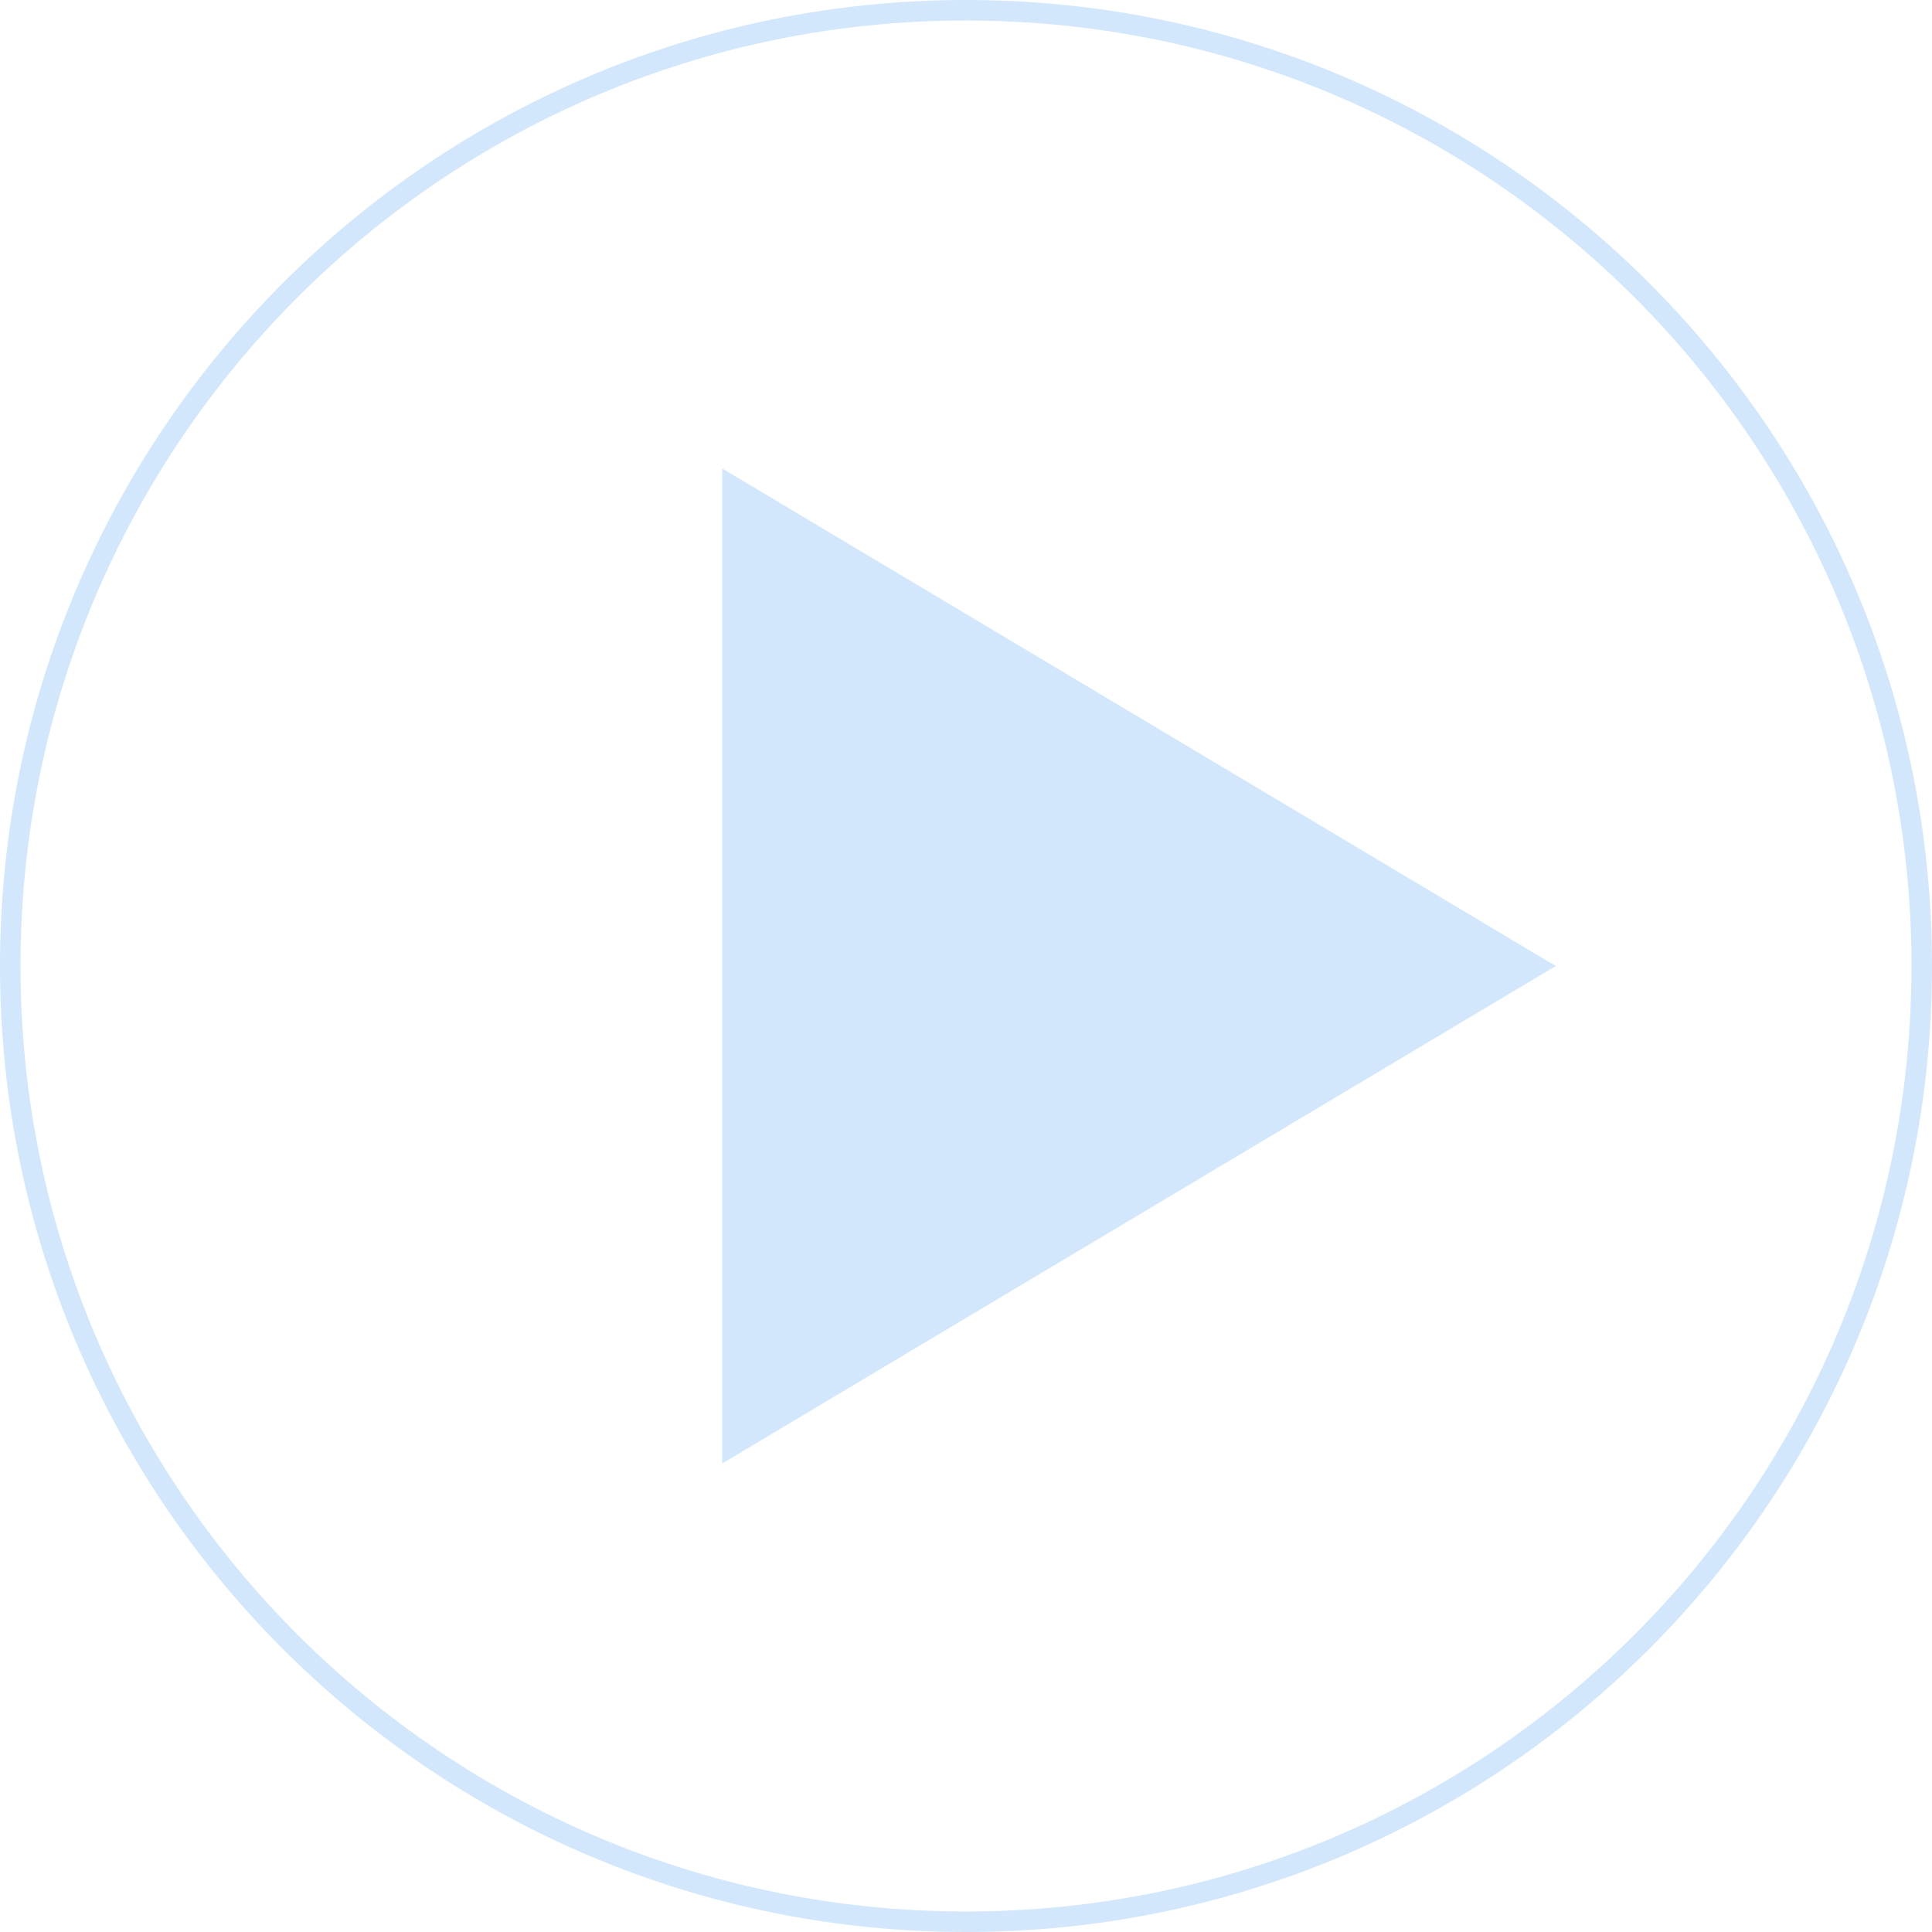
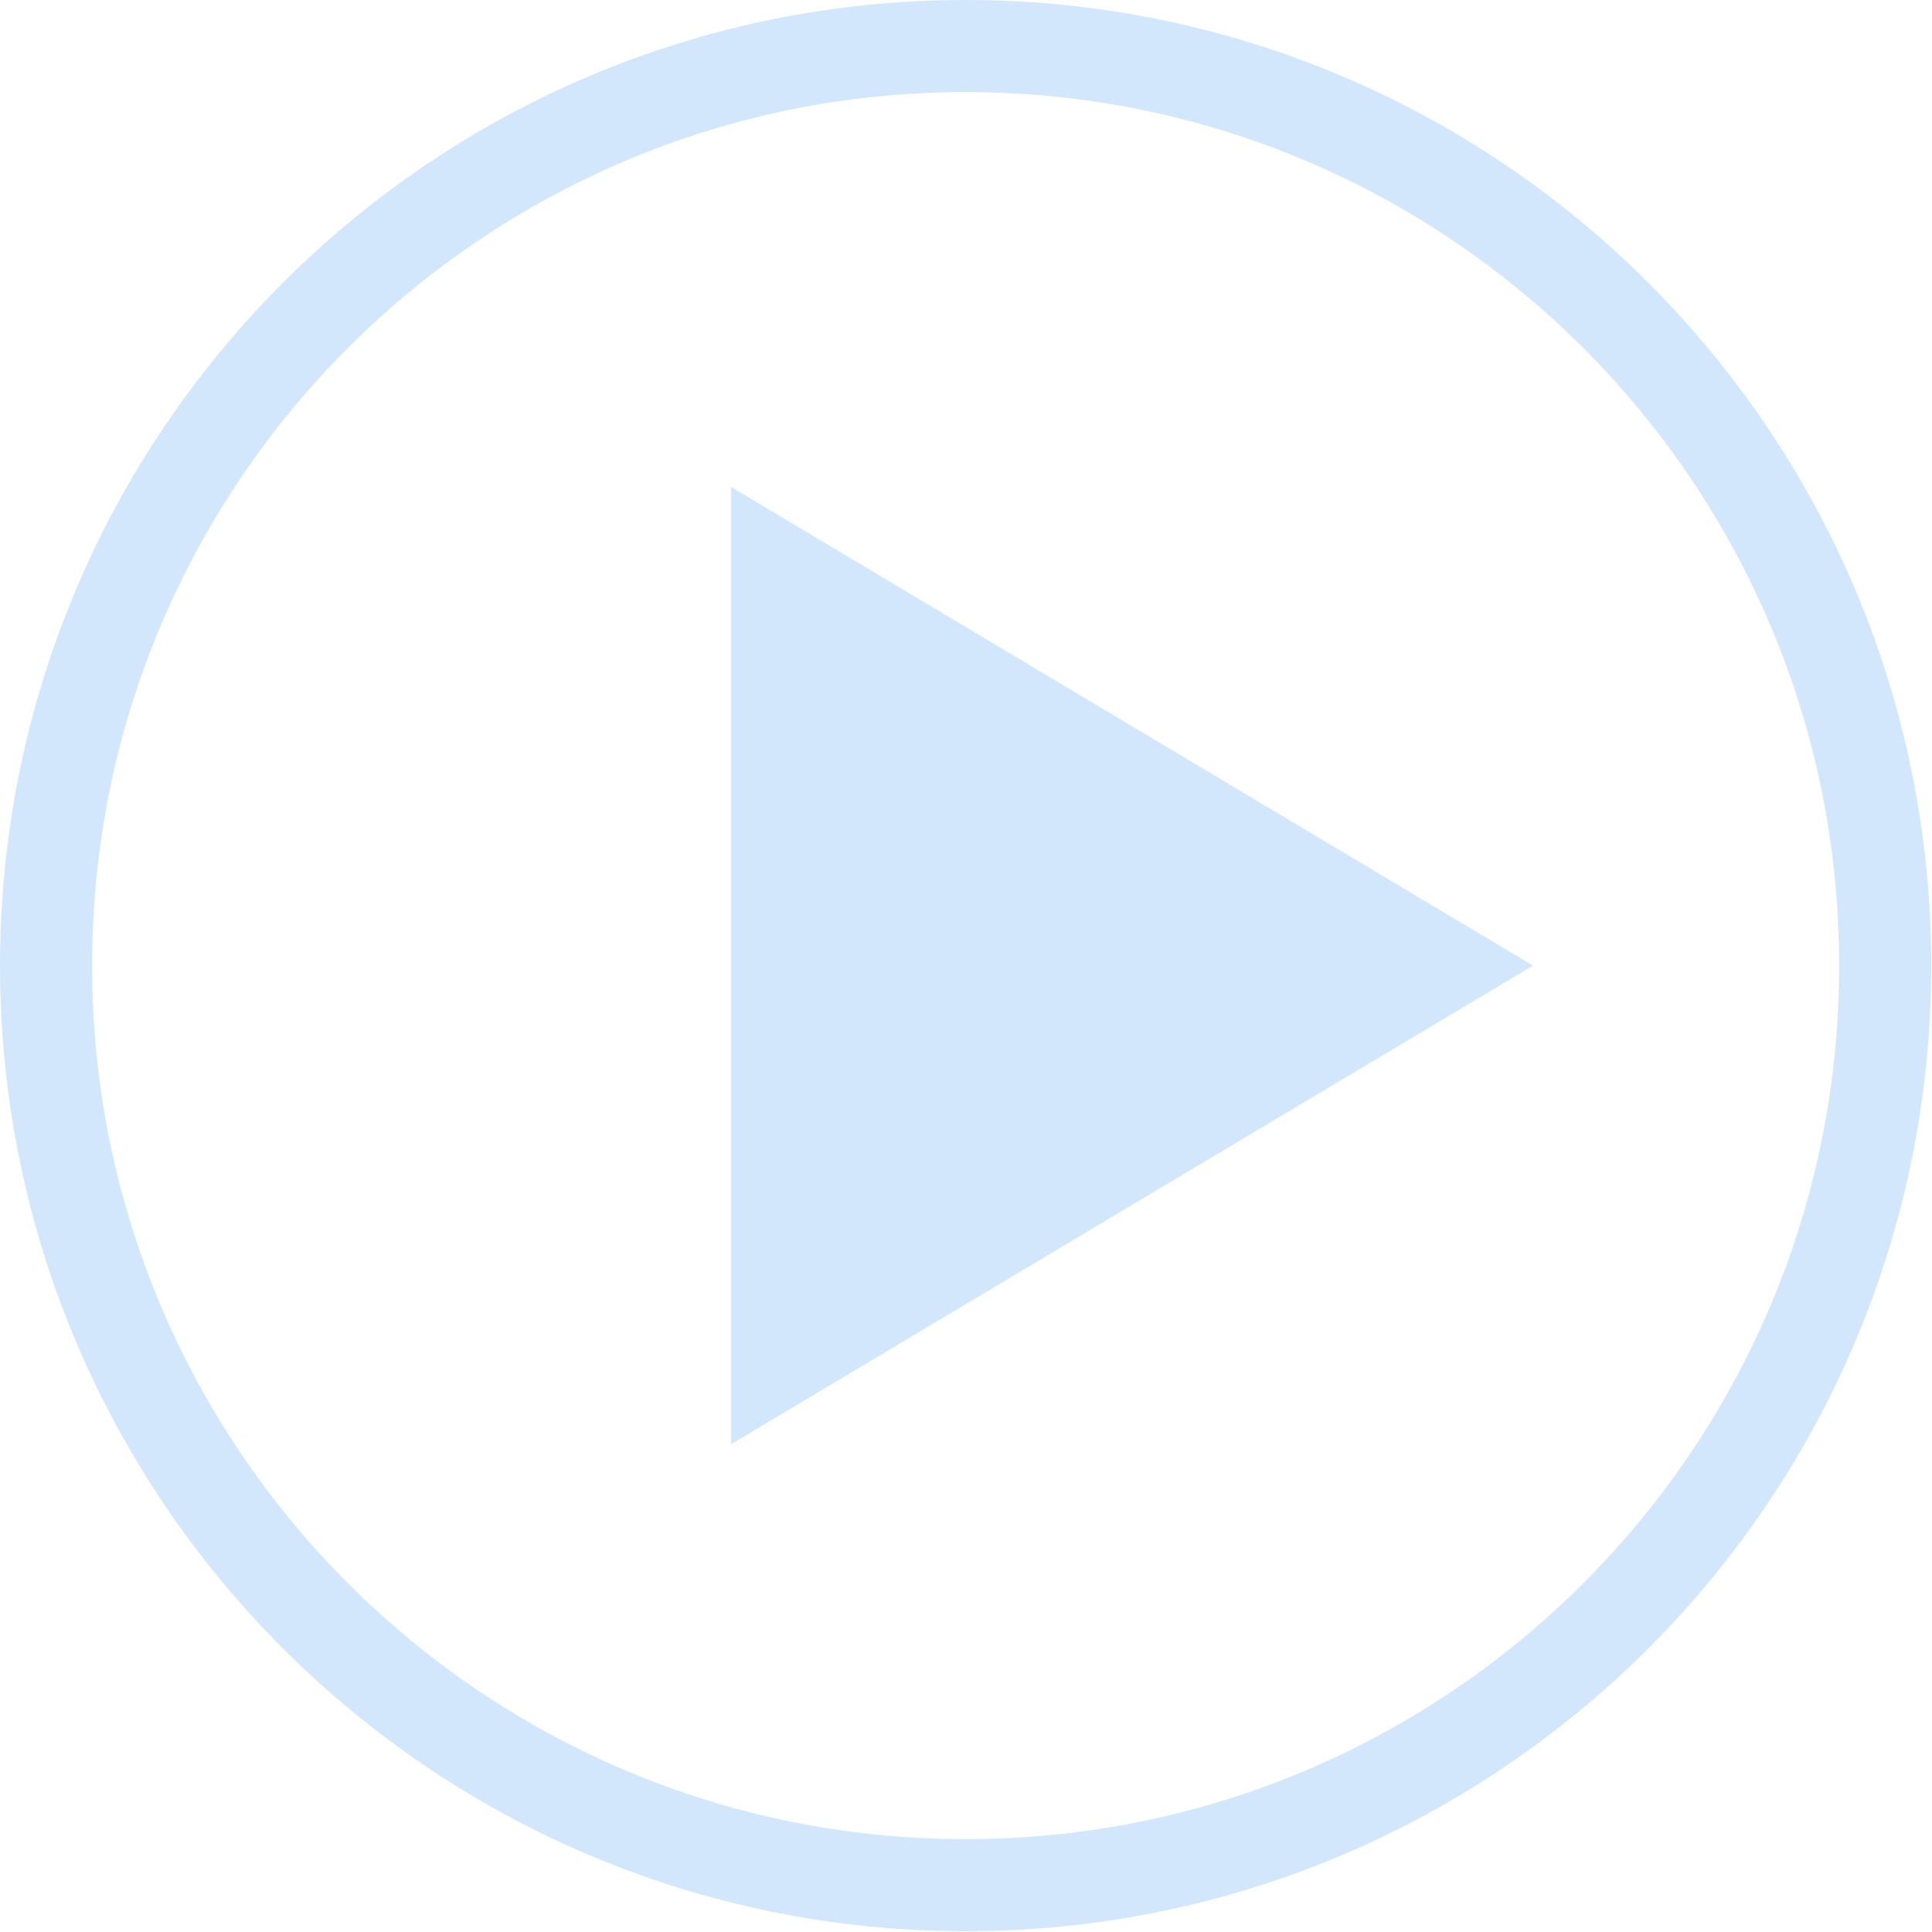
- <svg xmlns="http://www.w3.org/2000/svg" id="Слой_1" data-name="Слой 1" width="282.62" height="282.62" viewBox="0 0 282.62 282.62">
+ <svg xmlns="http://www.w3.org/2000/svg" class="hero__link-icon" width="290" height="290" viewBox="0 0 293.62 293.62">
  <defs>
-     <style>.cls-1{fill:none;stroke-width:3px;}.cls-1,.cls-2{stroke:#d2e7fb;stroke-linecap:round;stroke-miterlimit:10;}.cls-2{fill:#d2e7fb;stroke-width:2px;}</style>
+     <style>.cls-1{fill:none;stroke-width:14px;}.cls-1,.cls-2{stroke:#d2e7fb;stroke-linecap:round;stroke-miterlimit:10;}.cls-2{fill:#d2e7fb;stroke-width:2px;}</style>
  </defs>
-   <circle class="cls-1" cx="141.31" cy="141.31" r="139.81" />
-   <polygon class="cls-2" points="106.65 70.29 106.65 212.32 225.63 141.31 106.65 70.29" />
+   <circle class="cls-1" cx="146.81" cy="146.81" r="139.81" />
+   <polygon class="cls-2" points="112.15 75.79 112.15 217.82 231.13 146.81 112.15 75.79" />
</svg>
